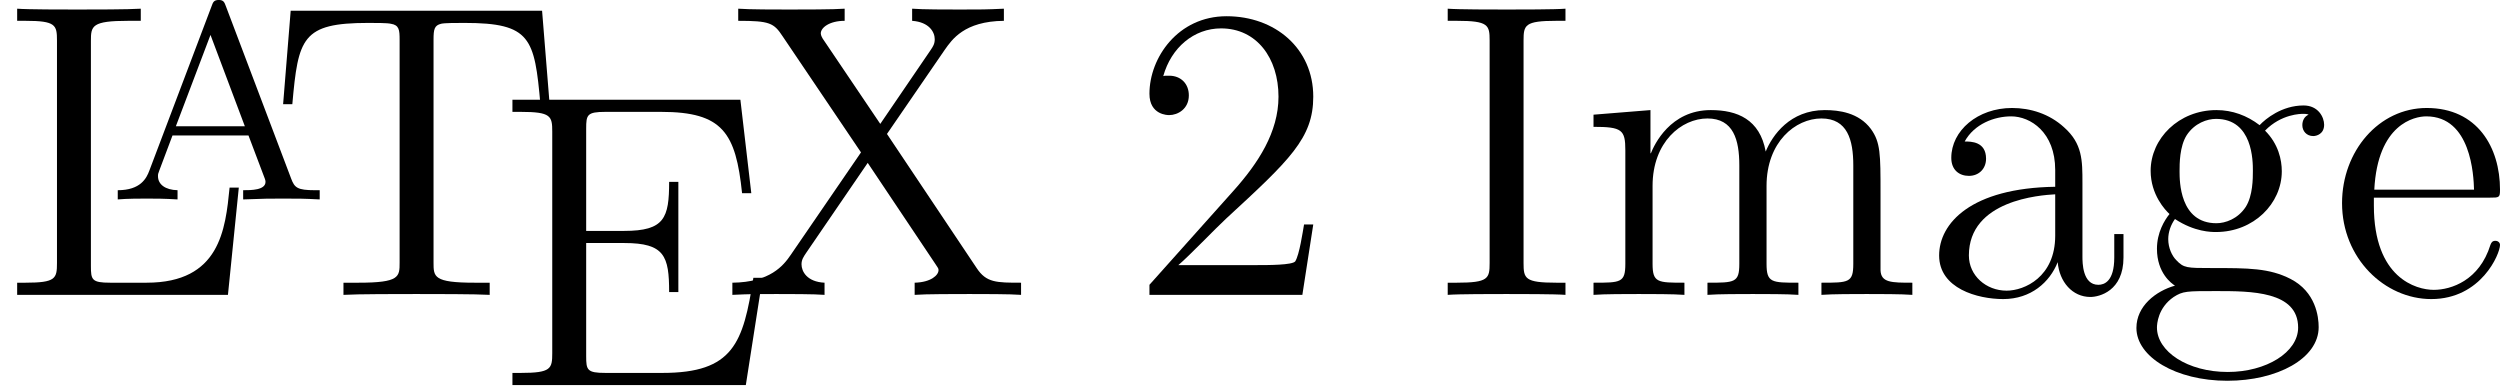
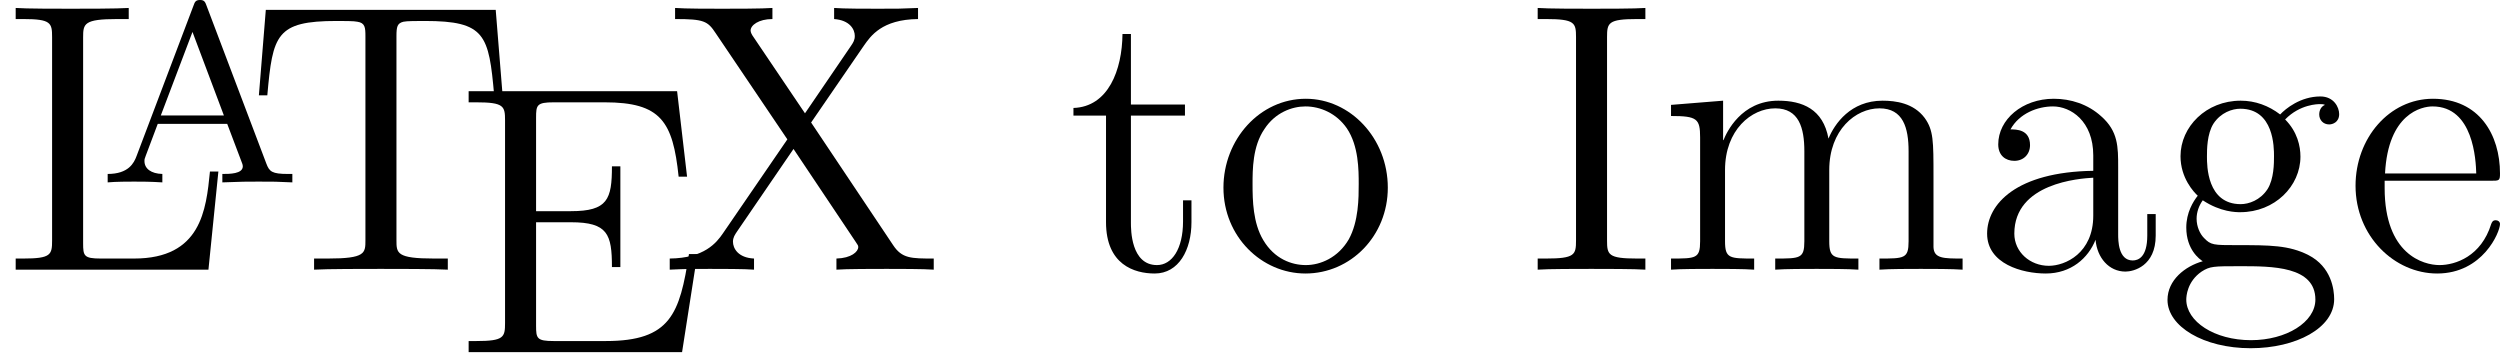
- <svg xmlns="http://www.w3.org/2000/svg" xmlns:xlink="http://www.w3.org/1999/xlink" height="16.481pt" version="1.1" viewBox="84.62 86.01 106.994 16.481" width="106.994pt">
+ <svg xmlns="http://www.w3.org/2000/svg" xmlns:xlink="http://www.w3.org/1999/xlink" height="16.481pt" version="1.1" viewBox="290.767 125.611 116.999 16.481" width="116.999pt">
  <defs>
    <path d="M3.371 -5.515C3.332 -5.619 3.308 -5.691 3.172 -5.691C3.029 -5.691 3.005 -5.627 2.965 -5.515L1.188 -0.821C1.108 -0.606 0.94 -0.263 0.287 -0.263V0C0.542 -0.024 0.964 -0.024 1.108 -0.024C1.363 -0.024 1.602 -0.024 1.993 0V-0.263C1.642 -0.271 1.435 -0.43 1.435 -0.662C1.435 -0.717 1.435 -0.733 1.474 -0.829L1.849 -1.825H4.017L4.463 -0.646C4.503 -0.55 4.503 -0.518 4.503 -0.502C4.503 -0.263 4.089 -0.263 3.865 -0.263V0C4.543 -0.024 4.559 -0.024 4.997 -0.024C5.444 -0.024 5.587 -0.024 6.049 0V-0.263H5.914C5.412 -0.263 5.332 -0.335 5.236 -0.59L3.371 -5.515ZM2.933 -4.694L3.913 -2.088H1.945L2.933 -4.694Z" id="g0-65" />
-     <path d="M5.26 -2.008H4.997C4.961 -1.805 4.866 -1.148 4.746 -0.956C4.663 -0.849 3.981 -0.849 3.622 -0.849H1.411C1.734 -1.124 2.463 -1.889 2.774 -2.176C4.591 -3.85 5.26 -4.471 5.26 -5.655C5.26 -7.03 4.172 -7.95 2.786 -7.95S0.586 -6.767 0.586 -5.738C0.586 -5.129 1.112 -5.129 1.148 -5.129C1.399 -5.129 1.71 -5.308 1.71 -5.691C1.71 -6.025 1.482 -6.253 1.148 -6.253C1.04 -6.253 1.016 -6.253 0.98 -6.241C1.207 -7.054 1.853 -7.603 2.63 -7.603C3.646 -7.603 4.268 -6.755 4.268 -5.655C4.268 -4.639 3.682 -3.754 3.001 -2.989L0.586 -0.287V0H4.949L5.26 -2.008Z" id="g1-50" />
    <path d="M7.627 -3.061H7.364C7.077 -1.196 6.791 -0.347 4.77 -0.347H3.144C2.618 -0.347 2.594 -0.43 2.594 -0.825V-4.053H3.682C4.83 -4.053 4.961 -3.682 4.961 -2.654H5.224V-5.798H4.961C4.961 -4.77 4.83 -4.399 3.682 -4.399H2.594V-7.317C2.594 -7.711 2.618 -7.795 3.144 -7.795H4.734C6.492 -7.795 6.862 -7.197 7.042 -5.475H7.305L6.994 -8.141H0.49V-7.795H0.729C1.59 -7.795 1.626 -7.675 1.626 -7.233V-0.909C1.626 -0.466 1.59 -0.347 0.729 -0.347H0.49V0H7.149L7.627 -3.061Z" id="g1-69" />
    <path d="M2.594 -7.257C2.594 -7.699 2.63 -7.819 3.527 -7.819H3.79V-8.165C3.503 -8.141 2.475 -8.141 2.116 -8.141S0.717 -8.141 0.43 -8.165V-7.819H0.693C1.59 -7.819 1.626 -7.699 1.626 -7.257V-0.909C1.626 -0.466 1.59 -0.347 0.693 -0.347H0.43V0C0.717 -0.024 1.745 -0.024 2.104 -0.024S3.503 -0.024 3.79 0V-0.347H3.527C2.63 -0.347 2.594 -0.466 2.594 -0.909V-7.257Z" id="g1-73" />
    <path d="M6.814 -3.061H6.551C6.432 -1.865 6.276 -0.347 4.184 -0.347H3.144C2.618 -0.347 2.594 -0.43 2.594 -0.825V-7.245C2.594 -7.675 2.618 -7.819 3.658 -7.819H4.017V-8.165C3.67 -8.141 2.618 -8.141 2.2 -8.141C1.841 -8.141 0.777 -8.141 0.49 -8.165V-7.819H0.729C1.59 -7.819 1.626 -7.699 1.626 -7.257V-0.909C1.626 -0.466 1.59 -0.347 0.729 -0.347H0.49V0H6.504L6.814 -3.061Z" id="g1-76" />
    <path d="M7.807 -8.106H0.634L0.418 -5.44H0.681C0.849 -7.329 0.956 -7.759 2.845 -7.759C3.061 -7.759 3.395 -7.759 3.491 -7.735C3.73 -7.699 3.742 -7.556 3.742 -7.281V-0.921C3.742 -0.514 3.742 -0.347 2.57 -0.347H2.14V0C2.523 -0.024 3.754 -0.024 4.22 -0.024S5.93 -0.024 6.312 0V-0.347H5.882C4.71 -0.347 4.71 -0.514 4.71 -0.921V-7.281C4.71 -7.58 4.734 -7.687 4.926 -7.735C5.021 -7.759 5.368 -7.759 5.595 -7.759C7.484 -7.759 7.592 -7.329 7.759 -5.44H8.022L7.807 -8.106Z" id="g1-84" />
    <path d="M4.674 -4.591L6.324 -6.994C6.528 -7.281 6.874 -7.807 8.01 -7.819V-8.165C7.496 -8.141 7.364 -8.141 6.755 -8.141C6.432 -8.141 5.667 -8.141 5.392 -8.165V-7.819C5.882 -7.783 6.037 -7.496 6.037 -7.293C6.037 -7.161 5.99 -7.089 5.918 -6.982L4.483 -4.878L2.869 -7.269C2.833 -7.317 2.786 -7.4 2.786 -7.46C2.786 -7.627 3.037 -7.819 3.467 -7.819V-8.165C3.18 -8.141 2.236 -8.141 1.889 -8.141C1.554 -8.141 0.717 -8.141 0.43 -8.165V-7.819C1.327 -7.819 1.447 -7.759 1.698 -7.376L3.933 -4.065L1.925 -1.136C1.722 -0.837 1.339 -0.359 0.263 -0.347V0C0.777 -0.024 0.909 -0.024 1.518 -0.024C1.841 -0.024 2.618 -0.024 2.893 0V-0.347C2.391 -0.371 2.236 -0.669 2.236 -0.873C2.236 -1.004 2.295 -1.088 2.367 -1.196L4.125 -3.766L6.061 -0.873C6.133 -0.765 6.145 -0.753 6.145 -0.705C6.145 -0.562 5.93 -0.359 5.464 -0.347V0C5.75 -0.024 6.683 -0.024 7.03 -0.024C7.364 -0.024 8.213 -0.024 8.5 0V-0.347C7.795 -0.347 7.508 -0.347 7.233 -0.765L4.674 -4.591Z" id="g1-88" />
    <path d="M4.615 -3.192C4.615 -3.838 4.615 -4.316 4.089 -4.782C3.67 -5.165 3.132 -5.332 2.606 -5.332C1.626 -5.332 0.873 -4.686 0.873 -3.909C0.873 -3.563 1.1 -3.395 1.375 -3.395C1.662 -3.395 1.865 -3.599 1.865 -3.885C1.865 -4.376 1.435 -4.376 1.255 -4.376C1.53 -4.878 2.104 -5.093 2.582 -5.093C3.132 -5.093 3.838 -4.639 3.838 -3.563V-3.084C1.435 -3.049 0.526 -2.044 0.526 -1.124C0.526 -0.179 1.626 0.12 2.355 0.12C3.144 0.12 3.682 -0.359 3.909 -0.933C3.957 -0.371 4.328 0.06 4.842 0.06C5.093 0.06 5.786 -0.108 5.786 -1.064V-1.734H5.523V-1.064C5.523 -0.383 5.236 -0.287 5.069 -0.287C4.615 -0.287 4.615 -0.921 4.615 -1.1V-3.192ZM3.838 -1.686C3.838 -0.514 2.965 -0.12 2.451 -0.12C1.865 -0.12 1.375 -0.55 1.375 -1.124C1.375 -2.702 3.407 -2.845 3.838 -2.869V-1.686Z" id="g1-97" />
    <path d="M4.579 -2.774C4.842 -2.774 4.866 -2.774 4.866 -3.001C4.866 -4.208 4.22 -5.332 2.774 -5.332C1.411 -5.332 0.359 -4.101 0.359 -2.618C0.359 -1.04 1.578 0.12 2.905 0.12C4.328 0.12 4.866 -1.172 4.866 -1.423C4.866 -1.494 4.806 -1.542 4.734 -1.542C4.639 -1.542 4.615 -1.482 4.591 -1.423C4.28 -0.418 3.479 -0.143 2.977 -0.143S1.267 -0.478 1.267 -2.546V-2.774H4.579ZM1.279 -3.001C1.375 -4.878 2.427 -5.093 2.762 -5.093C4.041 -5.093 4.113 -3.407 4.125 -3.001H1.279Z" id="g1-101" />
    <path d="M1.423 -2.164C1.985 -1.793 2.463 -1.793 2.594 -1.793C3.67 -1.793 4.471 -2.606 4.471 -3.527C4.471 -3.85 4.376 -4.304 3.993 -4.686C4.459 -5.165 5.021 -5.165 5.081 -5.165C5.129 -5.165 5.189 -5.165 5.236 -5.141C5.117 -5.093 5.057 -4.973 5.057 -4.842C5.057 -4.674 5.177 -4.531 5.368 -4.531C5.464 -4.531 5.679 -4.591 5.679 -4.854C5.679 -5.069 5.511 -5.404 5.093 -5.404C4.471 -5.404 4.005 -5.021 3.838 -4.842C3.479 -5.117 3.061 -5.272 2.606 -5.272C1.53 -5.272 0.729 -4.459 0.729 -3.539C0.729 -2.857 1.148 -2.415 1.267 -2.307C1.124 -2.128 0.909 -1.781 0.909 -1.315C0.909 -0.622 1.327 -0.323 1.423 -0.263C0.873 -0.108 0.323 0.323 0.323 0.944C0.323 1.769 1.447 2.451 2.917 2.451C4.34 2.451 5.523 1.817 5.523 0.921C5.523 0.622 5.44 -0.084 4.722 -0.454C4.113 -0.765 3.515 -0.765 2.487 -0.765C1.757 -0.765 1.674 -0.765 1.459 -0.992C1.339 -1.112 1.231 -1.339 1.231 -1.59C1.231 -1.793 1.303 -1.997 1.423 -2.164ZM2.606 -2.044C1.554 -2.044 1.554 -3.252 1.554 -3.527C1.554 -3.742 1.554 -4.232 1.757 -4.555C1.985 -4.902 2.343 -5.021 2.594 -5.021C3.646 -5.021 3.646 -3.814 3.646 -3.539C3.646 -3.324 3.646 -2.833 3.443 -2.511C3.216 -2.164 2.857 -2.044 2.606 -2.044ZM2.929 2.2C1.781 2.2 0.909 1.614 0.909 0.933C0.909 0.837 0.933 0.371 1.387 0.06C1.65 -0.108 1.757 -0.108 2.594 -0.108C3.587 -0.108 4.937 -0.108 4.937 0.933C4.937 1.638 4.029 2.2 2.929 2.2Z" id="g1-103" />
    <path d="M8.572 -2.905C8.572 -4.017 8.572 -4.352 8.297 -4.734C7.95 -5.2 7.388 -5.272 6.982 -5.272C5.99 -5.272 5.487 -4.555 5.296 -4.089C5.129 -5.009 4.483 -5.272 3.73 -5.272C2.57 -5.272 2.116 -4.28 2.02 -4.041H2.008V-5.272L0.383 -5.141V-4.794C1.196 -4.794 1.291 -4.71 1.291 -4.125V-0.885C1.291 -0.347 1.16 -0.347 0.383 -0.347V0C0.693 -0.024 1.339 -0.024 1.674 -0.024C2.02 -0.024 2.666 -0.024 2.977 0V-0.347C2.212 -0.347 2.068 -0.347 2.068 -0.885V-3.108C2.068 -4.364 2.893 -5.033 3.634 -5.033S4.543 -4.423 4.543 -3.694V-0.885C4.543 -0.347 4.411 -0.347 3.634 -0.347V0C3.945 -0.024 4.591 -0.024 4.926 -0.024C5.272 -0.024 5.918 -0.024 6.229 0V-0.347C5.464 -0.347 5.32 -0.347 5.32 -0.885V-3.108C5.32 -4.364 6.145 -5.033 6.886 -5.033S7.795 -4.423 7.795 -3.694V-0.885C7.795 -0.347 7.663 -0.347 6.886 -0.347V0C7.197 -0.024 7.843 -0.024 8.177 -0.024C8.524 -0.024 9.17 -0.024 9.48 0V-0.347C8.883 -0.347 8.584 -0.347 8.572 -0.705V-2.905Z" id="g1-109" />
+     <path d="M5.487 -2.558C5.487 -4.101 4.316 -5.332 2.929 -5.332C1.494 -5.332 0.359 -4.065 0.359 -2.558C0.359 -1.028 1.554 0.12 2.917 0.12C4.328 0.12 5.487 -1.052 5.487 -2.558ZM2.929 -0.143C2.487 -0.143 1.949 -0.335 1.602 -0.921C1.279 -1.459 1.267 -2.164 1.267 -2.666C1.267 -3.12 1.267 -3.85 1.638 -4.388C1.973 -4.902 2.499 -5.093 2.917 -5.093C3.383 -5.093 3.885 -4.878 4.208 -4.411C4.579 -3.862 4.579 -3.108 4.579 -2.666C4.579 -2.248 4.579 -1.506 4.268 -0.944C3.933 -0.371 3.383 -0.143 2.929 -0.143Z" id="g1-111" />
+     <path d="M2.008 -4.806H3.694V-5.153H2.008V-7.352H1.745C1.734 -6.229 1.303 -5.081 0.215 -5.045V-4.806H1.231V-1.482C1.231 -0.155 2.116 0.12 2.75 0.12C3.503 0.12 3.897 -0.622 3.897 -1.482V-2.164H3.634V-1.506C3.634 -0.646 3.288 -0.143 2.821 -0.143C2.008 -0.143 2.008 -1.255 2.008 -1.459V-4.806Z" id="g1-116" />
  </defs>
  <g id="page1" transform="matrix(1.5 0 0 1.5 0 0)">
-     <use x="56.413" xlink:href="#g1-76" y="65.753" />
-     <use x="59.486" xlink:href="#g0-65" y="63.03" />
-     <use x="64.073" xlink:href="#g1-84" y="65.753" />
-     <use x="70.544" xlink:href="#g1-69" y="68.327" />
-     <use x="77.046" xlink:href="#g1-88" y="65.753" />
-     <use x="88.623" xlink:href="#g1-50" y="65.753" />
-     <use x="97.289" xlink:href="#g1-73" y="65.753" />
-     <use x="101.496" xlink:href="#g1-109" y="65.753" />
-     <use x="111.214" xlink:href="#g1-97" y="65.753" />
-     <use x="117.046" xlink:href="#g1-103" y="65.753" />
-     <use x="122.877" xlink:href="#g1-101" y="65.753" />
+     <use x="193.844" xlink:href="#g1-76" y="92.154" />
+     <use x="196.917" xlink:href="#g0-65" y="89.431" />
+     <use x="201.504" xlink:href="#g1-84" y="92.154" />
+     <use x="207.976" xlink:href="#g1-69" y="94.728" />
+     <use x="214.477" xlink:href="#g1-88" y="92.154" />
+     <use x="227.121" xlink:href="#g1-116" y="92.154" />
+     <use x="231.657" xlink:href="#g1-111" y="92.154" />
+     <use x="241.39" xlink:href="#g1-73" y="92.154" />
+     <use x="245.597" xlink:href="#g1-109" y="92.154" />
+     <use x="255.316" xlink:href="#g1-97" y="92.154" />
+     <use x="261.147" xlink:href="#g1-103" y="92.154" />
+     <use x="266.978" xlink:href="#g1-101" y="92.154" />
  </g>
</svg>
